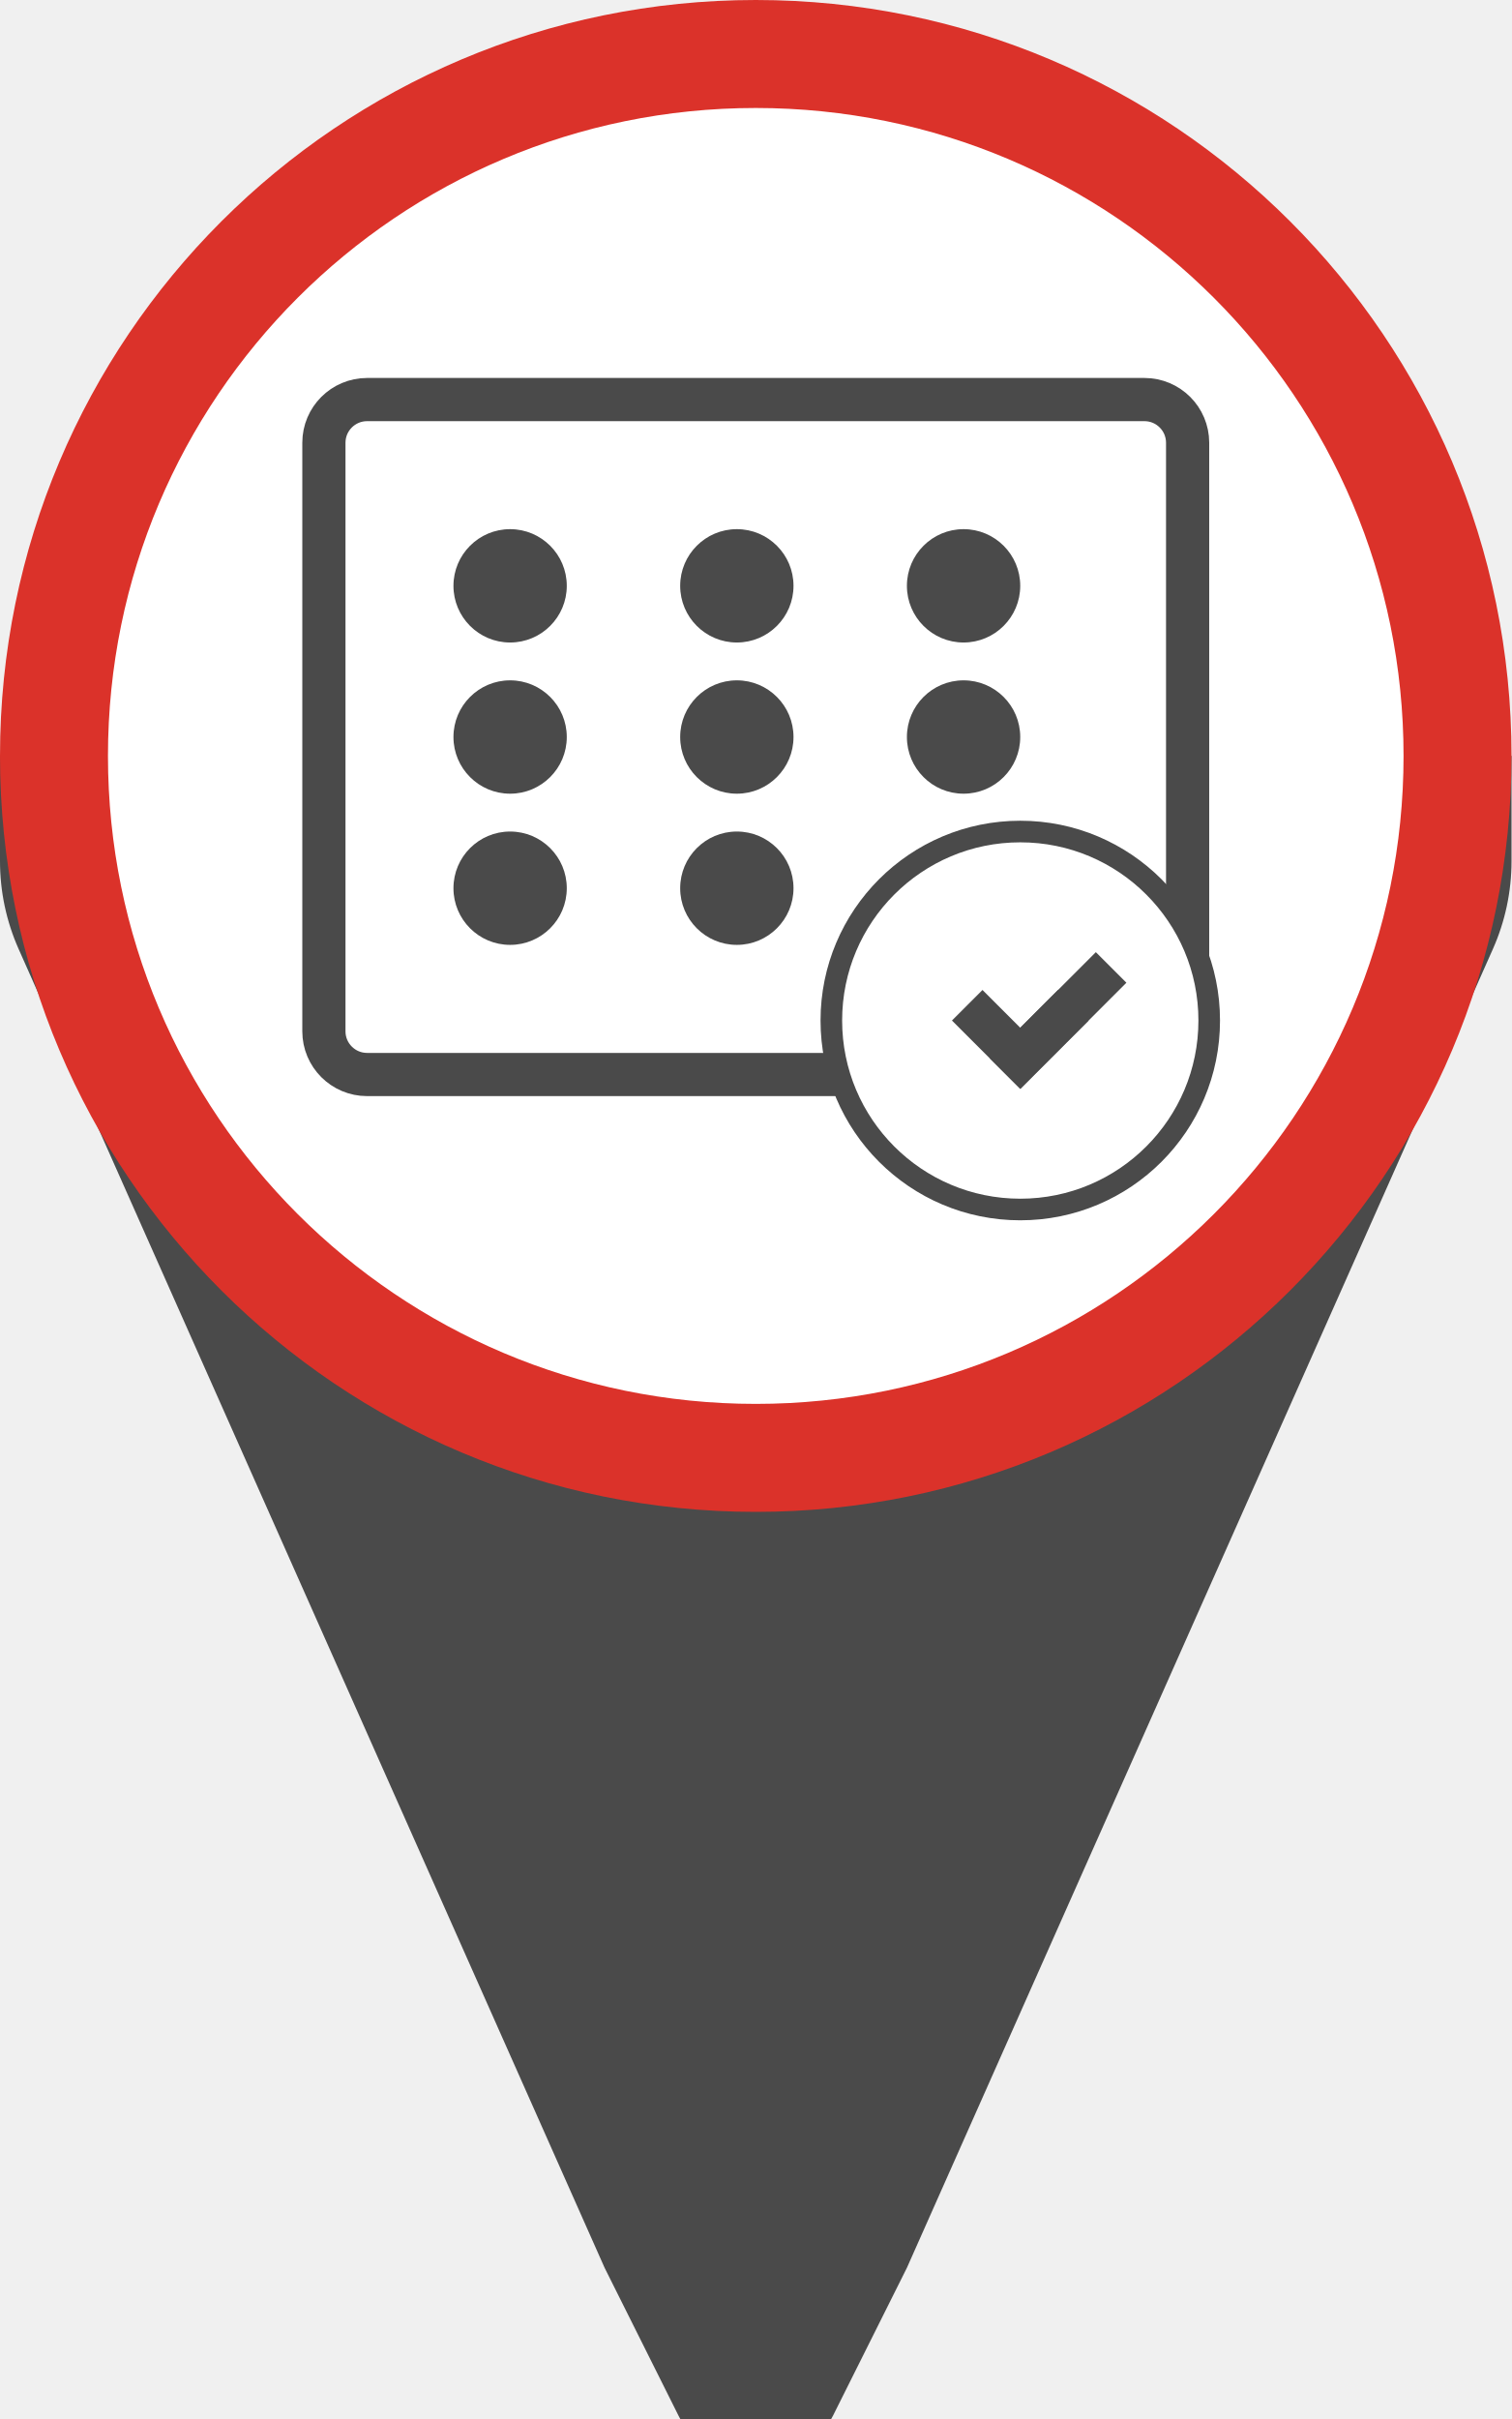
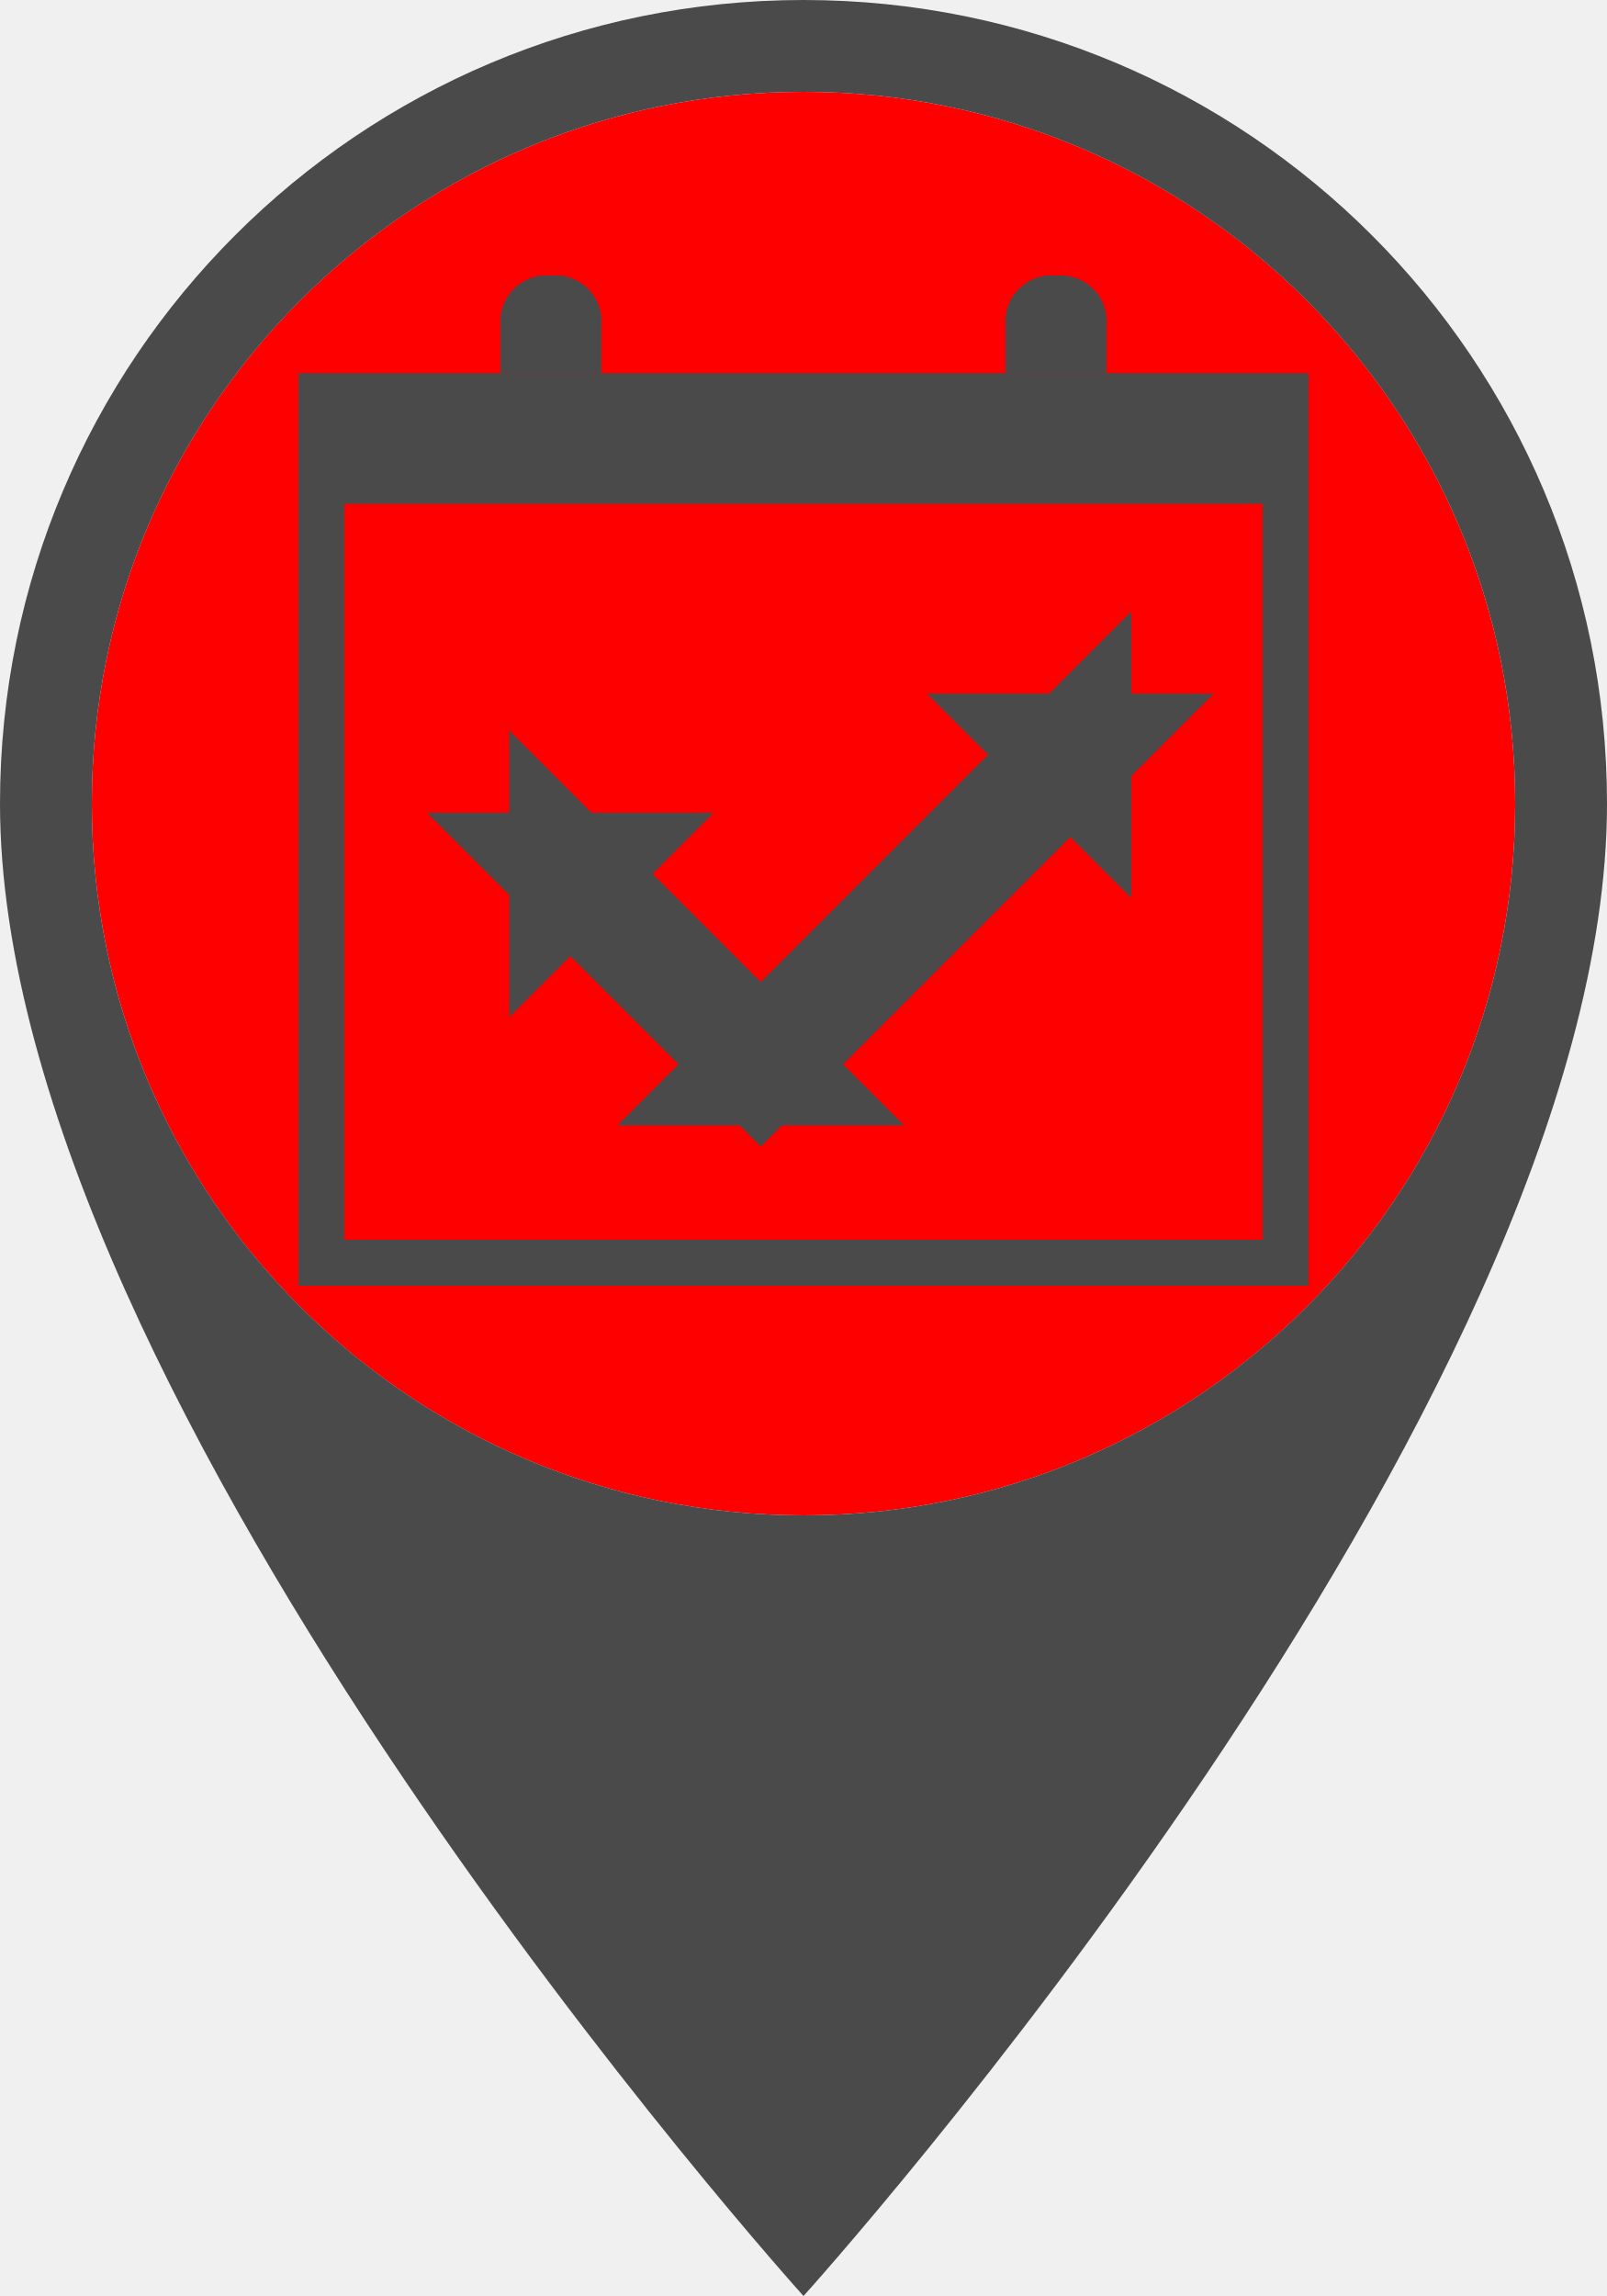
- <svg xmlns="http://www.w3.org/2000/svg" width="35px" height="56px" viewBox="0 0 35 56" version="1.1">
-   <defs />
+ <svg xmlns="http://www.w3.org/2000/svg" xmlns:xlink="http://www.w3.org/1999/xlink" width="35px" height="50px" viewBox="0 0 35 50" version="1.1">
+   <defs>
+     <rect id="path-1" x="0.733" y="0.71" width="20.533" height="2.129" />
+     <path d="M1,0 L1.2,0 L1.2,0 C1.752,-1.01453063e-16 2.2,0.448 2.2,1 L2.2,2.129 L0,2.129 L0,1 L0,1 C-6.76353751e-17,0.448 0.448,1.01453063e-16 1,0 Z" id="path-2" />
+     <path d="M12,0 L12.2,0 L12.2,0 C12.752,-1.01453063e-16 13.2,0.448 13.2,1 L13.2,2.129 L11,2.129 L11,1 L11,1 C11,0.448 11.448,1.01453063e-16 12,0 Z" id="path-3" />
+   </defs>
  <g id="Symbols" stroke="none" stroke-width="1" fill="none" fill-rule="evenodd">
-     <g id="Evenementen-poly">
-       <g id="Evenementen-Icon">
-         <g id="Polygon">
-           <path d="M19.289,16.752 L21,20.175 L34.569,50.705 L34.569,50.705 C34.853,51.344 35,52.036 35,52.736 L35,55.175 L0,55.175 L0,52.736 L7.10542736e-15,52.736 C7.01975208e-15,52.036 0.147,51.344 0.431,50.705 L14,20.175 L15.711,16.752 L15.711,16.752 C16.205,15.764 17.406,15.364 18.394,15.858 C18.781,16.051 19.095,16.365 19.289,16.752 Z" id="Triangle-3" fill="#4a4a4a" transform="translate(17.5, 36.33726) scale(1, -1) translate(-17.5, -36.33726) " />
-           <circle id="Oval-8" fill="#DB322A" cx="17.5" cy="17.5" r="17.5" />
-           <circle id="Oval-9" fill="#FFFFFF" cx="17.5" cy="17.5" r="15" />
-         </g>
-         <g id="Calendar" transform="translate(7, 8.75)">
-           <rect id="Rectangle-17" stroke="#4a4a4a" x="0.5" y="0.5" width="20" height="15.625" rx="1" />
-           <g id="Date-ovals" transform="translate(3.5, 3.5)" fill="#4a4a4a">
-             <circle id="Oval-14" cx="1.312" cy="1.312" r="1.312" />
-             <circle id="Oval-14" cx="6.562" cy="1.312" r="1.312" />
-             <circle id="Oval-14" cx="11.812" cy="1.312" r="1.312" />
-             <circle id="Oval-14" cx="1.312" cy="4.812" r="1.312" />
-             <circle id="Oval-14" cx="6.562" cy="4.812" r="1.312" />
-             <circle id="Oval-14" cx="1.312" cy="8.312" r="1.312" />
-             <circle id="Oval-14" cx="6.562" cy="8.312" r="1.312" />
-             <circle id="Oval-14" cx="11.812" cy="4.812" r="1.312" />
+     <g id="events_marker_none">
+       <circle id="Oval" fill="#FF0000" cx="17.5" cy="17.5" r="15.5" />
+       <g id="Marker-shape---template" fill="#4A4A4A">
+         <path d="M17.5,0 C7.825,0 0,7.825 0,17.5 C0,30.625 17.5,50 17.5,50 C17.5,50 35,30.625 35,17.5 C35,7.825 27.175,0 17.5,0 L17.5,0 Z M17.5,33 C8.944,33 2,26.056 2,17.5 C2,8.944 8.944,2 17.5,2 C26.056,2 33,8.944 33,17.5 C33,26.056 26.056,33 17.5,33 L17.5,33 Z" id="Marker-shape" />
+       </g>
+       <g id="Evenementen-Icon" transform="translate(6.5, 6)">
+         <g id="Calendar">
+           <path d="M16.4,14.933 L16.4,8.067 L15.4,9.067 L16.867,9.067 L15.867,8.067 L15.867,15.4 L16.867,14.4 L5.867,14.4 L6.867,15.4 L6.867,13.933 L5.867,14.933 L16.4,14.933 Z" id="Rectangle-52" stroke="#4A4A4A" stroke-width="2" transform="translate(11.36667, 11.73333) scale(-1, 1) rotate(45) translate(-11.36667, -11.73333) " />
+           <g id="Box" transform="translate(0, 2.129032)">
+             <rect id="Rectangle" stroke="#4A4A4A" x="0.5" y="0.5" width="21" height="18.871" />
+             <g id="Rectangle-3">
+               <use fill="#4A4A4A" fill-rule="evenodd" xlink:href="#path-1" />
+               <rect stroke="#4A4A4A" stroke-width="1" x="1.233" y="1.21" width="19.533" height="1.129" />
+             </g>
          </g>
-           <circle id="Oval-13" stroke="#4a4a4a" stroke-width="0.5" fill="#FFFFFF" cx="16.625" cy="14.875" r="4.375" />
-           <g id="Checkmark" transform="translate(15.75, 13.125)" stroke="#4a4a4a" stroke-linecap="square">
-             <path d="M0.875,2.625 L2.625,0.875" id="Line-33" />
-             <polyline id="Line-32" points="0 1.75 0.875 2.625 1.75 1.75" />
+           <g id="Hinges" transform="translate(4.4, 0)">
+             <g id="Rectangle-2">
+               <use fill="#4A4A4A" fill-rule="evenodd" xlink:href="#path-2" />
+               <path stroke="#4A4A4A" stroke-width="1" d="M0.5,1.629 L1.7,1.629 L1.7,1 C1.7,0.724 1.476,0.5 1.2,0.5 L1,0.5 C0.724,0.5 0.5,0.724 0.5,1 L0.5,1.629 Z" />
+             </g>
+             <g id="Rectangle-2">
+               <use fill="#4A4A4A" fill-rule="evenodd" xlink:href="#path-3" />
+               <path stroke="#4A4A4A" stroke-width="1" d="M11.5,1.629 L12.7,1.629 L12.7,1 C12.7,0.724 12.476,0.5 12.2,0.5 L12,0.5 C11.724,0.5 11.5,0.724 11.5,1 L11.5,1.629 Z" />
+             </g>
          </g>
        </g>
      </g>
    </g>
  </g>
</svg>
